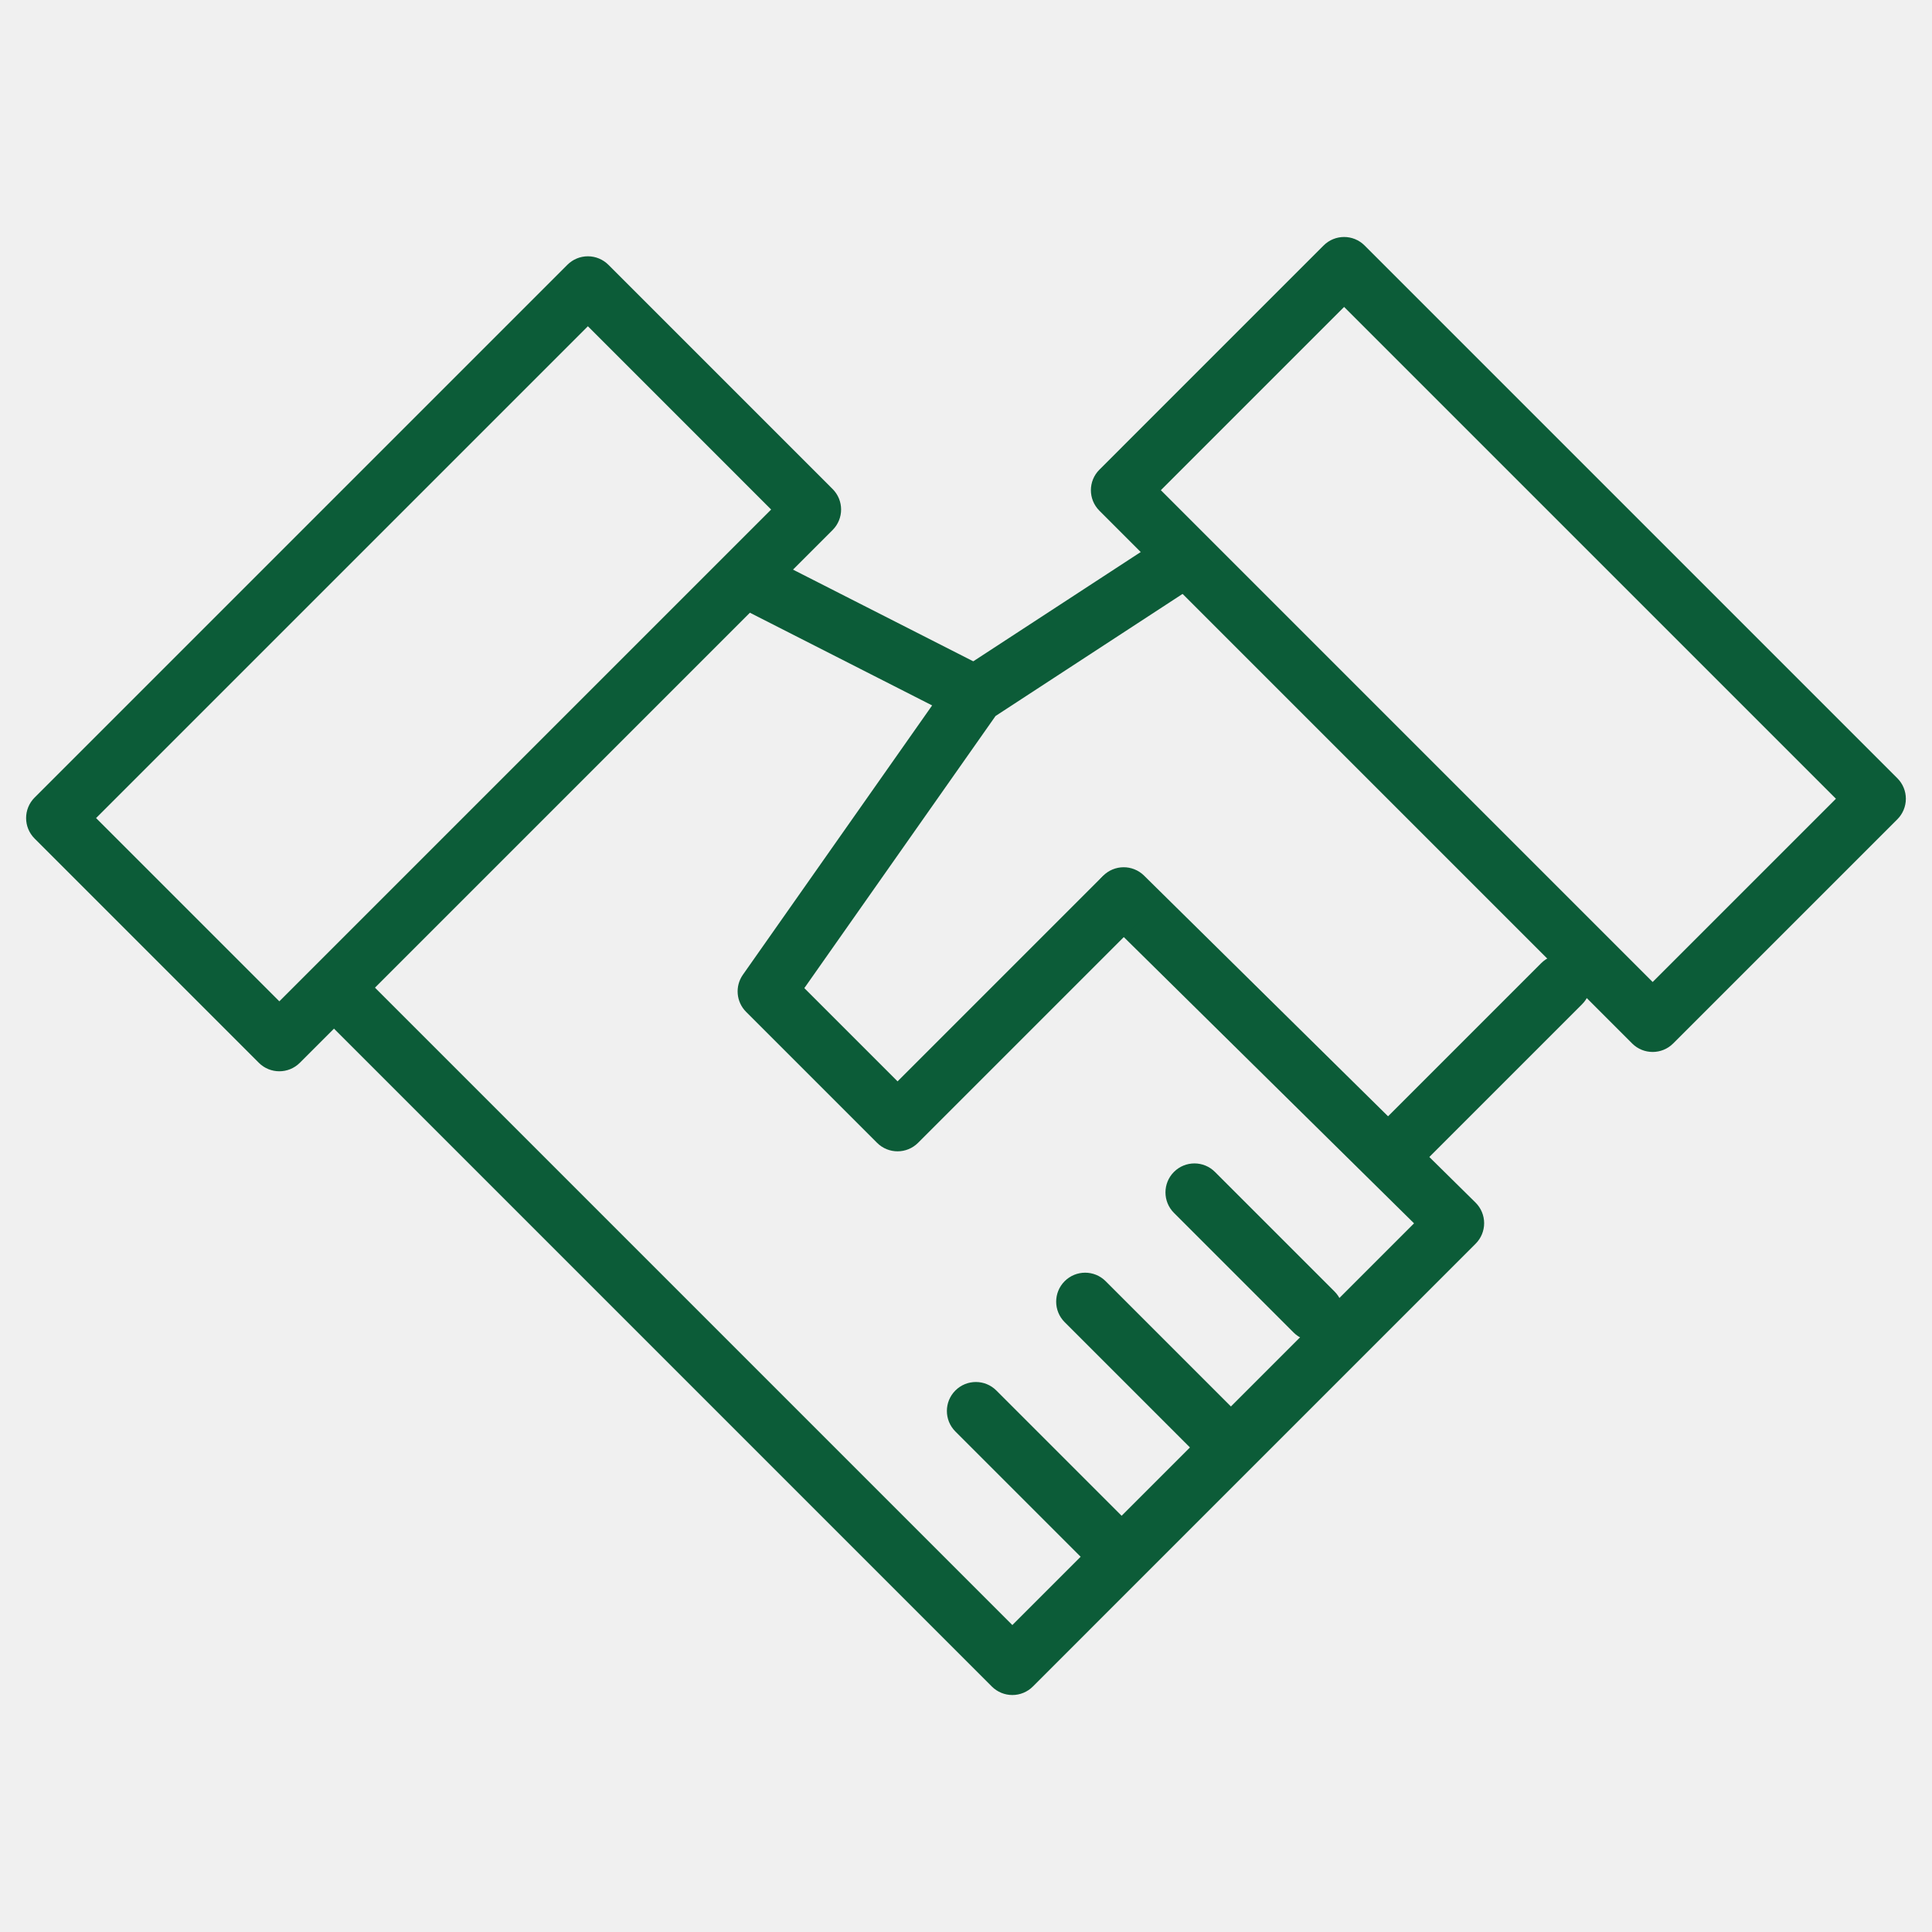
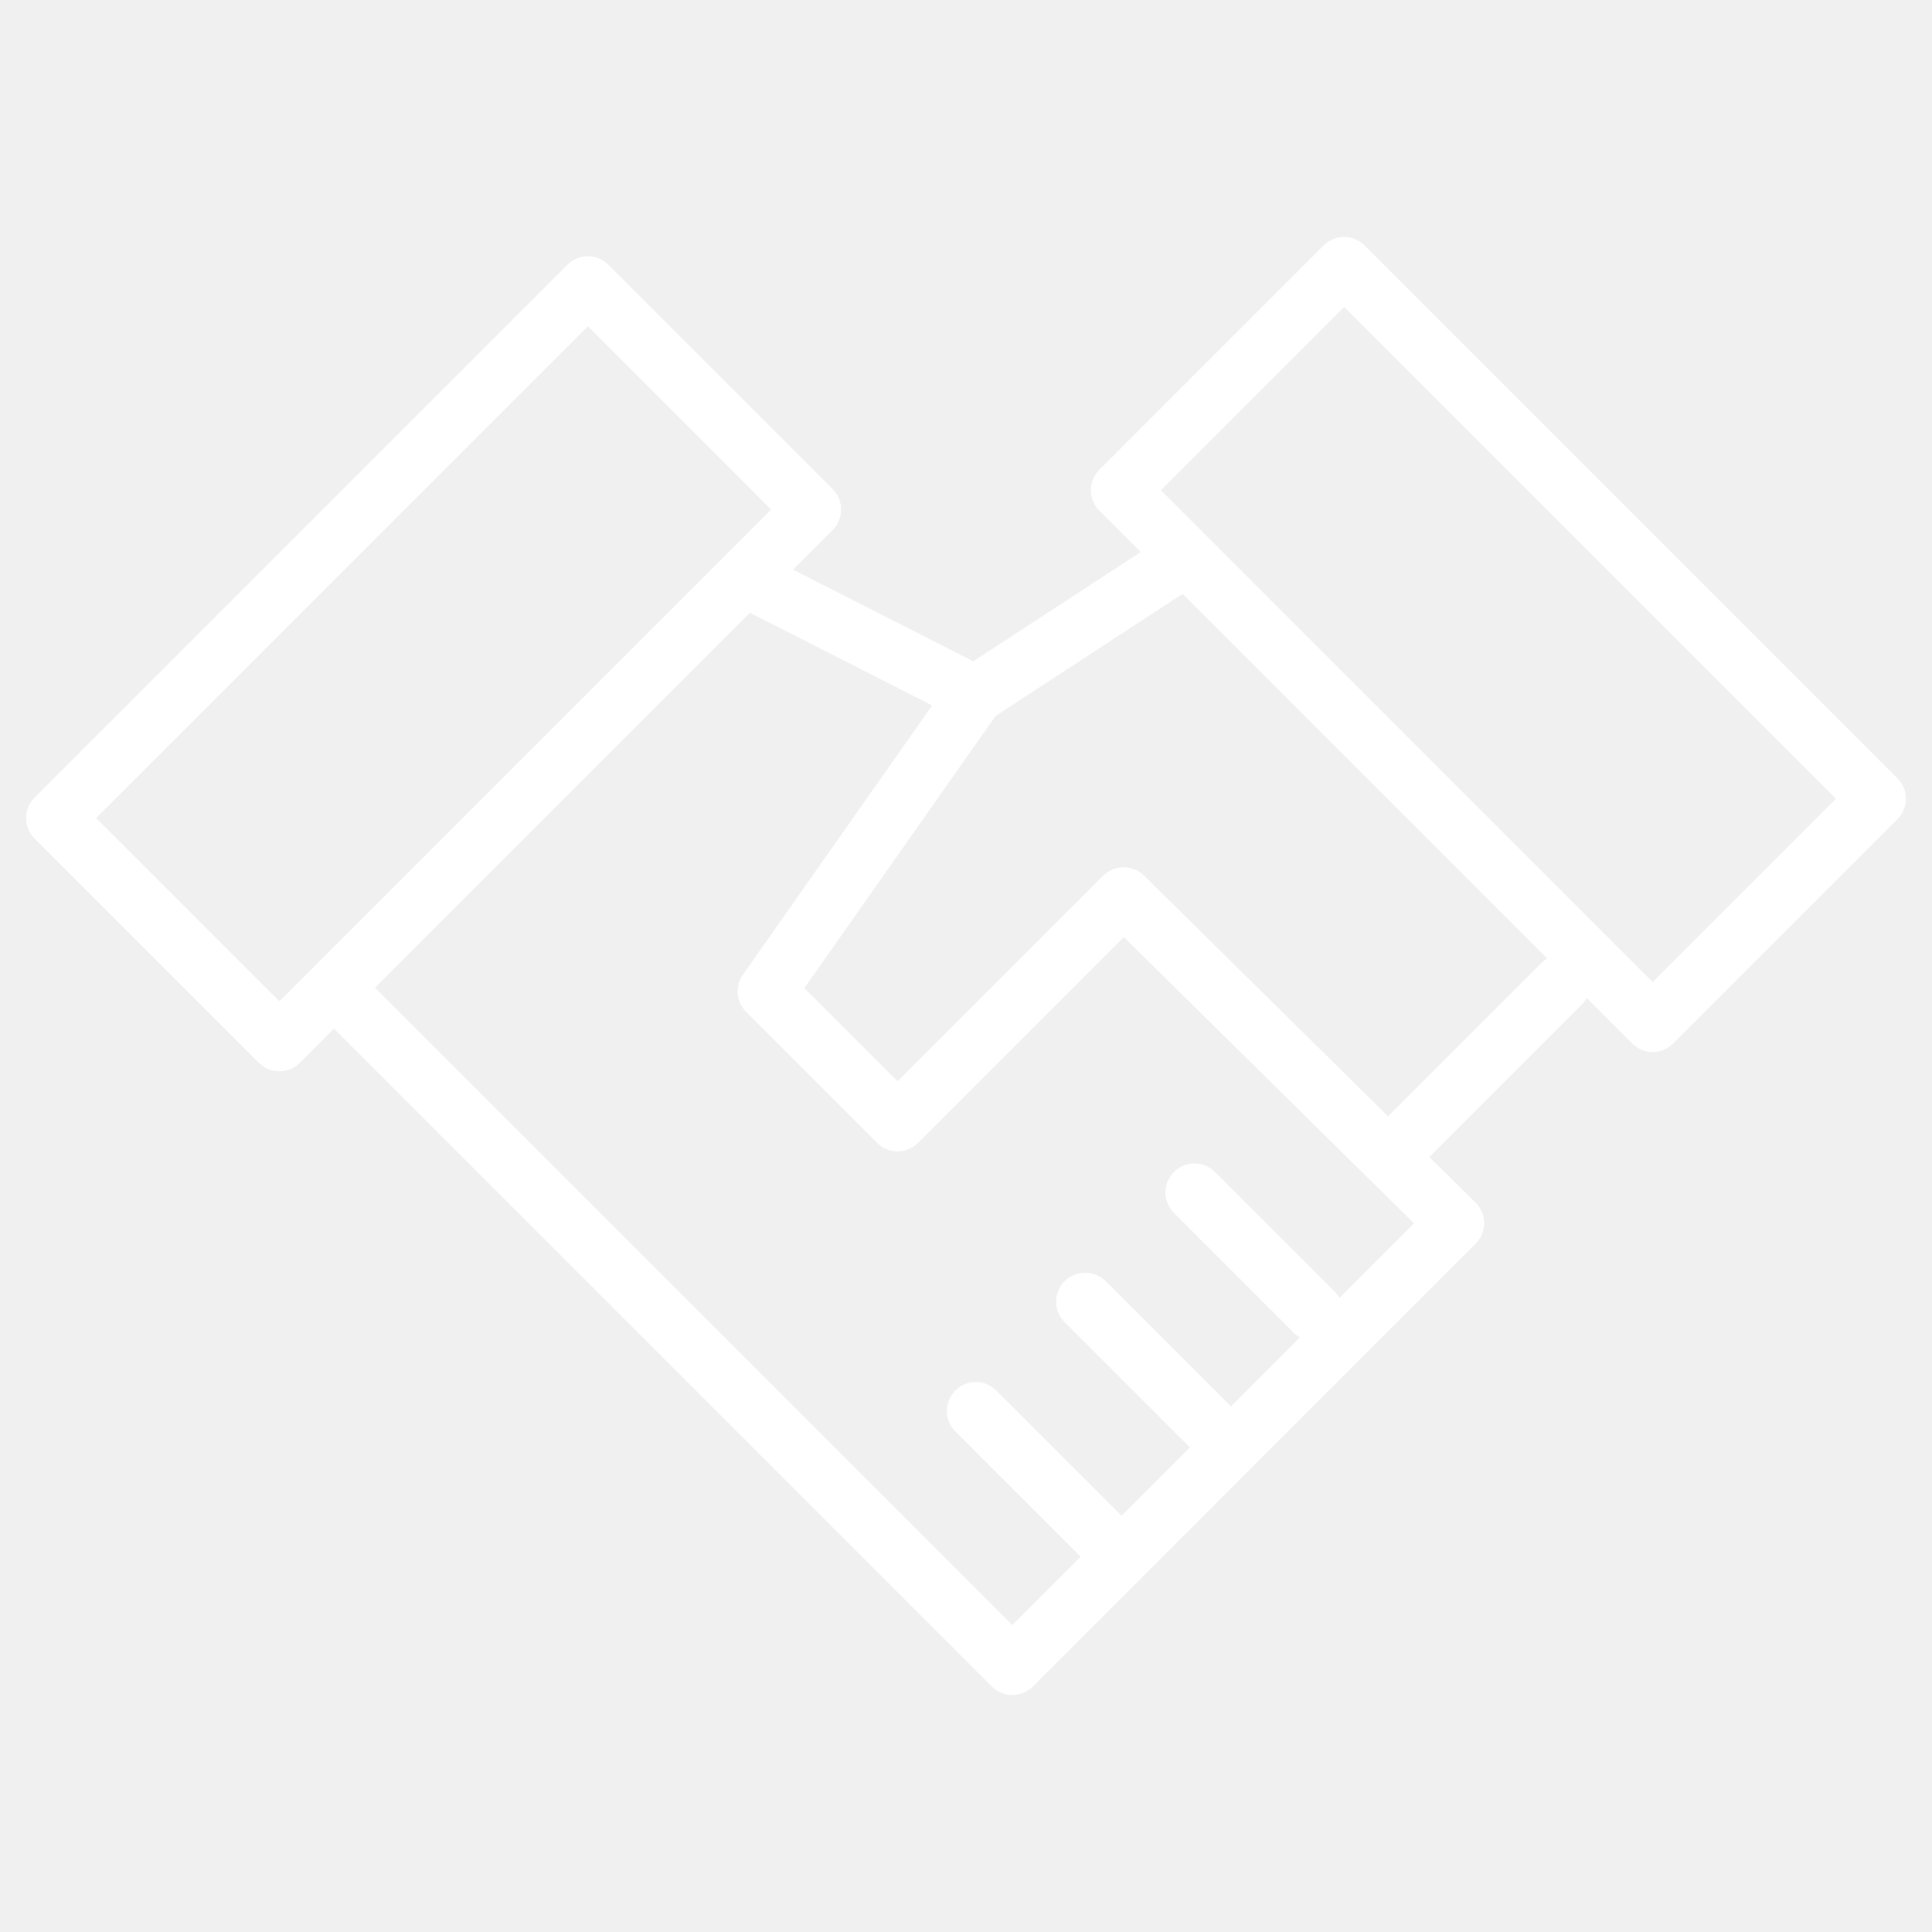
<svg xmlns="http://www.w3.org/2000/svg" version="1.1" x="0px" y="0px" viewBox="0 0 100 100" style="enable-background:new 0 0 100 100;" xml:space="preserve">
  <g id="Vrstva_15">
    <g>
      <g>
-         <path fill="#0c5c38" d="M14.458,55.449c-0.384,0-0.768-0.146-1.061-0.439L1.791,43.403c-0.586-0.586-0.586-1.535,0-2.121l27.577-27.577     c0.281-0.281,0.663-0.439,1.061-0.439l0,0c0.397,0,0.779,0.158,1.061,0.439l11.606,11.607c0.586,0.586,0.586,1.535,0,2.121     L15.519,55.01C15.226,55.303,14.842,55.449,14.458,55.449z M4.973,42.343l9.485,9.485l25.456-25.455l-9.485-9.486L4.973,42.343z" />
+         <path fill="#ffffff" d="M14.458,55.449c-0.384,0-0.768-0.146-1.061-0.439L1.791,43.403c-0.586-0.586-0.586-1.535,0-2.121l27.577-27.577     c0.281-0.281,0.663-0.439,1.061-0.439l0,0c0.397,0,0.779,0.158,1.061,0.439l11.606,11.607c0.586,0.586,0.586,1.535,0,2.121     L15.519,55.01C15.226,55.303,14.842,55.449,14.458,55.449z M4.973,42.343l9.485,9.485l25.456-25.455l-9.485-9.486L4.973,42.343z" />
      </g>
      <g>
-         <path fill="#0c5c38" d="M52.399,87.734c-0.397,0-0.779-0.158-1.061-0.439L17.287,53.242c-0.586-0.586-0.586-1.535,0-2.121     c0.586-0.586,1.535-0.586,2.121,0l32.991,32.992L73.191,63.32L57.108,47.457c-0.59-0.582-0.596-1.532-0.015-2.122     c0.582-0.589,1.53-0.596,2.122-0.015l17.158,16.925c0.284,0.281,0.445,0.664,0.446,1.063c0.001,0.399-0.157,0.783-0.439,1.065     L53.46,87.295C53.179,87.576,52.797,87.734,52.399,87.734z" />
+         <path fill="#ffffff" d="M52.399,87.734c-0.397,0-0.779-0.158-1.061-0.439L17.287,53.242c-0.586-0.586-0.586-1.535,0-2.121     c0.586-0.586,1.535-0.586,2.121,0l32.991,32.992L73.191,63.32L57.108,47.457c-0.59-0.582-0.596-1.532-0.015-2.122     c0.582-0.589,1.53-0.596,2.122-0.015l17.158,16.925c0.284,0.281,0.445,0.664,0.446,1.063c0.001,0.399-0.157,0.783-0.439,1.065     L53.46,87.295C53.179,87.576,52.797,87.734,52.399,87.734z" />
      </g>
      <g>
-         <path fill="#0c5c38" d="M50.468,37.46c-0.229,0-0.461-0.052-0.679-0.163l-11.201-5.698c-0.739-0.376-1.033-1.278-0.657-2.017     c0.376-0.739,1.28-1.032,2.017-0.657l11.201,5.698c0.739,0.376,1.033,1.278,0.657,2.017C51.541,37.16,51.014,37.46,50.468,37.46z     " />
+         <path fill="#ffffff" d="M50.468,37.46c-0.229,0-0.461-0.052-0.679-0.163l-11.201-5.698c-0.739-0.376-1.033-1.278-0.657-2.017     c0.376-0.739,1.28-1.032,2.017-0.657l11.201,5.698c0.739,0.376,1.033,1.278,0.657,2.017C51.541,37.16,51.014,37.46,50.468,37.46z     " />
      </g>
      <g>
-         <path fill="#0c5c38" d="M68.017,69.41c-0.384,0-0.768-0.146-1.061-0.439l-6.192-6.192c-0.586-0.586-0.586-1.535,0-2.121     c0.586-0.586,1.535-0.586,2.121,0l6.192,6.192c0.586,0.586,0.586,1.535,0,2.121C68.784,69.264,68.4,69.41,68.017,69.41z" />
+         <path fill="#ffffff" d="M68.017,69.41c-0.384,0-0.768-0.146-1.061-0.439l-6.192-6.192c-0.586-0.586-0.586-1.535,0-2.121     c0.586-0.586,1.535-0.586,2.121,0l6.192,6.192c0.586,0.586,0.586,1.535,0,2.121C68.784,69.264,68.4,69.41,68.017,69.41z" />
      </g>
      <g>
-         <path fill="#0c5c38" d="M62.729,75.436c-0.384,0-0.768-0.146-1.06-0.439l-6.562-6.562c-0.586-0.586-0.586-1.535,0-2.121     c0.586-0.586,1.535-0.586,2.121,0l6.562,6.562c0.586,0.586,0.586,1.535,0,2.121C63.496,75.289,63.112,75.436,62.729,75.436z" />
+         <path fill="#ffffff" d="M62.729,75.436c-0.384,0-0.768-0.146-1.06-0.439l-6.562-6.562c-0.586-0.586-0.586-1.535,0-2.121     c0.586-0.586,1.535-0.586,2.121,0l6.562,6.562c0.586,0.586,0.586,1.535,0,2.121C63.496,75.289,63.112,75.436,62.729,75.436z" />
      </g>
      <g>
-         <path fill="#0c5c38" d="M57.703,81.724c-0.384,0-0.768-0.146-1.061-0.439l-7.192-7.192c-0.586-0.586-0.586-1.535,0-2.121     c0.586-0.586,1.535-0.586,2.121,0l7.192,7.192c0.586,0.586,0.586,1.535,0,2.121C58.471,81.577,58.087,81.724,57.703,81.724z" />
+         <path fill="#ffffff" d="M57.703,81.724c-0.384,0-0.768-0.146-1.061-0.439l-7.192-7.192c-0.586-0.586-0.586-1.535,0-2.121     c0.586-0.586,1.535-0.586,2.121,0l7.192,7.192c0.586,0.586,0.586,1.535,0,2.121C58.471,81.577,58.087,81.724,57.703,81.724z" />
      </g>
      <g>
        <g>
-           <path fill="#0c5c38" d="M85.541,54.449c-0.384,0-0.768-0.146-1.061-0.439L56.904,26.433c-0.586-0.586-0.586-1.535,0-2.121l11.606-11.606      c0.586-0.586,1.535-0.586,2.121,0l27.577,27.577c0.281,0.281,0.439,0.663,0.439,1.061c0,0.397-0.158,0.779-0.439,1.061      L86.602,54.01C86.309,54.303,85.925,54.449,85.541,54.449z M60.086,25.372l25.455,25.456l9.486-9.485L69.571,15.887      L60.086,25.372z" />
+           <path fill="#ffffff" d="M85.541,54.449c-0.384,0-0.768-0.146-1.061-0.439L56.904,26.433c-0.586-0.586-0.586-1.535,0-2.121l11.606-11.606      c0.586-0.586,1.535-0.586,2.121,0l27.577,27.577c0.281,0.281,0.439,0.663,0.439,1.061c0,0.397-0.158,0.779-0.439,1.061      L86.602,54.01C86.309,54.303,85.925,54.449,85.541,54.449z M60.086,25.372l25.455,25.456l9.486-9.485L69.571,15.887      L60.086,25.372z" />
        </g>
        <g>
-           <path fill="#0c5c38" d="M46.458,59.592c-0.384,0-0.768-0.146-1.061-0.439l-6.778-6.778c-0.516-0.516-0.586-1.326-0.167-1.923l10.789-15.354      c0.109-0.156,0.248-0.29,0.408-0.394l10.264-6.698c0.693-0.453,1.623-0.259,2.075,0.436c0.453,0.693,0.258,1.623-0.436,2.075      L51.53,37.059l-9.898,14.086l4.826,4.826l10.508-10.508c0.586-0.586,1.535-0.586,2.121,0c0.586,0.586,0.586,1.535,0,2.121      L47.519,59.152C47.226,59.445,46.842,59.592,46.458,59.592z" />
+           <path fill="#ffffff" d="M46.458,59.592c-0.384,0-0.768-0.146-1.061-0.439l-6.778-6.778c-0.516-0.516-0.586-1.326-0.167-1.923l10.789-15.354      c0.109-0.156,0.248-0.29,0.408-0.394l10.264-6.698c0.693-0.453,1.623-0.259,2.075,0.436c0.453,0.693,0.258,1.623-0.436,2.075      L51.53,37.059l-9.898,14.086l4.826,4.826l10.508-10.508c0.586-0.586,1.535-0.586,2.121,0c0.586,0.586,0.586,1.535,0,2.121      L47.519,59.152C47.226,59.445,46.842,59.592,46.458,59.592z" />
        </g>
      </g>
      <g>
-         <path fill="#0c5c38" d="M72.432,60.815c-0.384,0-0.768-0.146-1.061-0.44c-0.586-0.586-0.586-1.535,0-2.121l8.401-8.401     c0.586-0.586,1.535-0.586,2.121,0c0.586,0.586,0.586,1.535,0,2.121l-8.401,8.401C73.199,60.669,72.815,60.815,72.432,60.815z" />
+         <path fill="#ffffff" d="M72.432,60.815c-0.384,0-0.768-0.146-1.061-0.44c-0.586-0.586-0.586-1.535,0-2.121l8.401-8.401     c0.586-0.586,1.535-0.586,2.121,0c0.586,0.586,0.586,1.535,0,2.121l-8.401,8.401C73.199,60.669,72.815,60.815,72.432,60.815z" />
      </g>
    </g>
  </g>
</svg>
